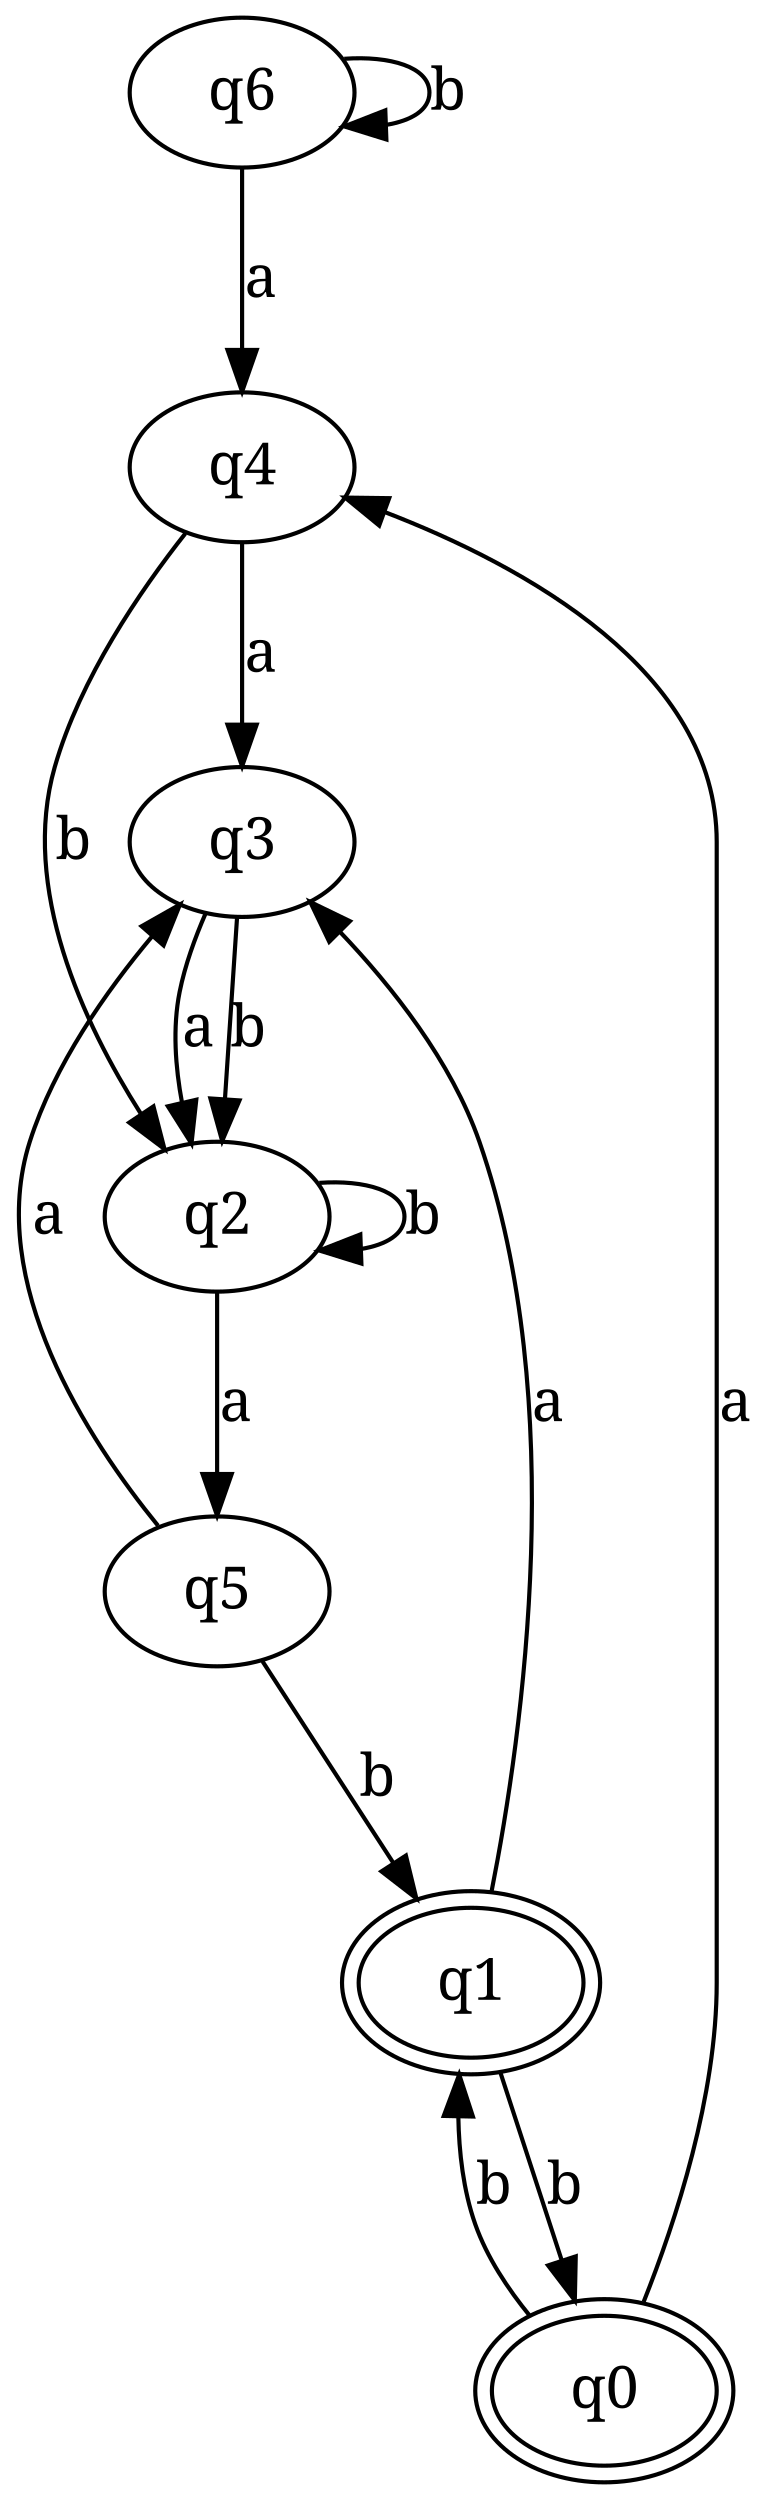
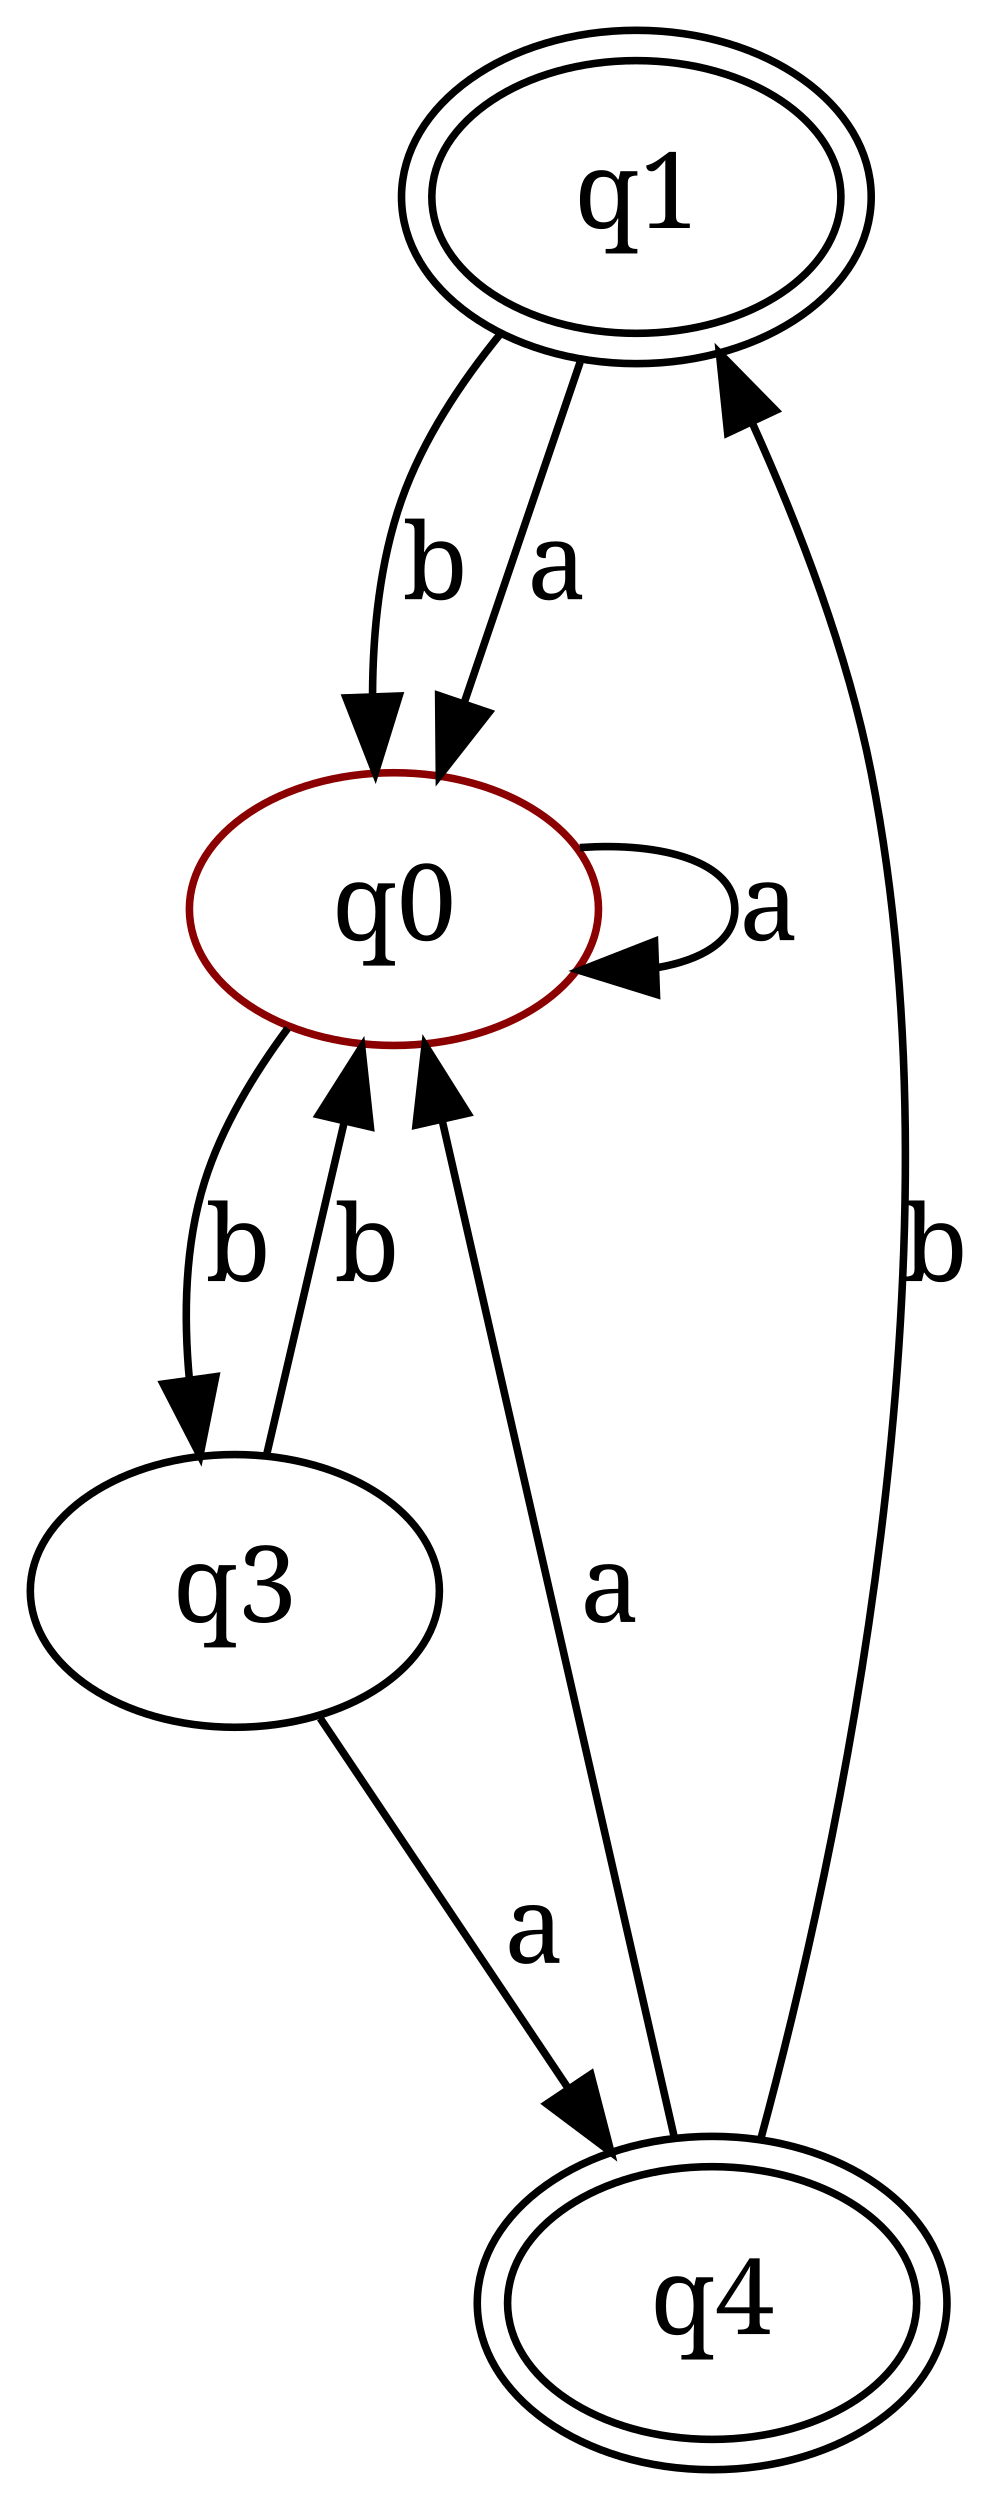
- <svg xmlns="http://www.w3.org/2000/svg" width="185pt" height="600pt" viewBox="0.00 0.00 185.15 600.00">
-   <g id="graph1" class="graph" transform="scale(1 1) rotate(0) translate(4 596)">
-     <polygon fill="white" stroke="white" points="-4,5 -4,-596 182.15,-596 182.15,5 -4,5" />
+ <svg xmlns="http://www.w3.org/2000/svg" width="132pt" height="330pt" viewBox="0.00 0.00 132.00 330.00">
+   <g id="graph1" class="graph" transform="scale(1 1) rotate(0) translate(4 326)">
+     <polygon fill="white" stroke="white" points="-4,5 -4,-326 129,-326 129,5 -4,5" />
    <g id="node1" class="node">
-       <ellipse fill="none" stroke="black" cx="54.15" cy="-574" rx="27" ry="18" />
-       <text text-anchor="middle" x="54.15" y="-569.9" font-family="Times Roman,serif" font-size="14.00">q6</text>
+       <ellipse fill="none" stroke="black" cx="80" cy="-300" rx="27" ry="18" />
+       <ellipse fill="none" stroke="black" cx="80" cy="-300" rx="31" ry="22" />
+       <text text-anchor="middle" x="80" y="-295.9" font-family="Times Roman,serif" font-size="14.00">q1</text>
+     </g>
+     <g id="node3" class="node">
+       <ellipse fill="none" stroke="darkred" cx="48" cy="-206" rx="27" ry="18" />
+       <text text-anchor="middle" x="48" y="-201.9" font-family="Times Roman,serif" font-size="14.00">q0</text>
    </g>
    <g id="edge2" class="edge">
-       <path fill="none" stroke="black" d="M78.682,-582.121C89.658,-582.895 99.15,-580.188 99.15,-574 99.15,-569.843 94.865,-567.257 88.724,-566.242" />
-       <polygon fill="black" stroke="black" points="88.802,-562.742 78.682,-565.879 88.549,-569.738 88.802,-562.742" />
-       <text text-anchor="middle" x="103.65" y="-569.9" font-family="Times Roman,serif" font-size="14.00">b</text>
-     </g>
-     <g id="node4" class="node">
-       <ellipse fill="none" stroke="black" cx="54.15" cy="-484" rx="27" ry="18" />
-       <text text-anchor="middle" x="54.15" y="-479.9" font-family="Times Roman,serif" font-size="14.00">q4</text>
+       <path fill="none" stroke="black" d="M62.095,-281.978C56.864,-275.568 51.804,-267.955 49,-260 46.151,-251.917 45.208,-242.721 45.175,-234.239" />
+       <polygon fill="black" stroke="black" points="48.681,-234.132 45.543,-224.012 41.685,-233.88 48.681,-234.132" />
+       <text text-anchor="middle" x="53.5" y="-246.9" font-family="Times Roman,serif" font-size="14.00">b</text>
    </g>
    <g id="edge4" class="edge">
-       <path fill="none" stroke="black" d="M54.15,-555.787C54.15,-543.344 54.15,-526.605 54.15,-512.421" />
-       <polygon fill="black" stroke="black" points="57.65,-512.186 54.15,-502.186 50.65,-512.186 57.65,-512.186" />
-       <text text-anchor="middle" x="58.65" y="-524.9" font-family="Times Roman,serif" font-size="14.00">a</text>
+       <path fill="none" stroke="black" d="M72.578,-278.198C68.032,-264.844 62.174,-247.635 57.317,-233.369" />
+       <polygon fill="black" stroke="black" points="60.527,-231.937 53.991,-223.598 53.9,-234.192 60.527,-231.937" />
+       <text text-anchor="middle" x="69.5" y="-246.9" font-family="Times Roman,serif" font-size="14.00">a</text>
    </g>
-     <g id="node9" class="node">
-       <ellipse fill="none" stroke="black" cx="54.15" cy="-394" rx="27" ry="18" />
-       <text text-anchor="middle" x="54.15" y="-389.9" font-family="Times Roman,serif" font-size="14.00">q3</text>
+     <g id="edge16" class="edge">
+       <path fill="none" stroke="black" d="M72.532,-214.121C83.508,-214.895 93,-212.188 93,-206 93,-201.843 88.715,-199.257 82.574,-198.242" />
+       <polygon fill="black" stroke="black" points="82.652,-194.742 72.532,-197.879 82.4,-201.738 82.652,-194.742" />
+       <text text-anchor="middle" x="97.5" y="-201.9" font-family="Times Roman,serif" font-size="14.00">a</text>
    </g>
-     <g id="edge20" class="edge">
-       <path fill="none" stroke="black" d="M54.15,-465.787C54.15,-453.344 54.15,-436.605 54.15,-422.421" />
-       <polygon fill="black" stroke="black" points="57.65,-422.186 54.15,-412.186 50.65,-422.186 57.65,-422.186" />
-       <text text-anchor="middle" x="58.65" y="-434.9" font-family="Times Roman,serif" font-size="14.00">a</text>
+     <g id="node8" class="node">
+       <ellipse fill="none" stroke="black" cx="27" cy="-116" rx="27" ry="18" />
+       <text text-anchor="middle" x="27" y="-111.9" font-family="Times Roman,serif" font-size="14.00">q3</text>
    </g>
-     <g id="node10" class="node">
-       <ellipse fill="none" stroke="black" cx="48.15" cy="-304" rx="27" ry="18" />
-       <text text-anchor="middle" x="48.15" y="-299.9" font-family="Times Roman,serif" font-size="14.00">q2</text>
-     </g>
-     <g id="edge18" class="edge">
-       <path fill="none" stroke="black" d="M40.529,-468.122C29.647,-454.32 15.245,-433.254 9.15,-412 0.831,-382.993 15.986,-350.528 29.763,-328.837" />
-       <polygon fill="black" stroke="black" points="32.861,-330.501 35.511,-320.242 27.043,-326.609 32.861,-330.501" />
-       <text text-anchor="middle" x="13.65" y="-389.9" font-family="Times Roman,serif" font-size="14.00">b</text>
+     <g id="edge14" class="edge">
+       <path fill="none" stroke="black" d="M33.997,-190.277C29.586,-184.343 25.274,-177.261 23,-170 20.404,-161.709 20.203,-152.366 21.007,-143.812" />
+       <polygon fill="black" stroke="black" points="24.476,-144.28 22.393,-133.892 17.543,-143.311 24.476,-144.28" />
+       <text text-anchor="middle" x="27.5" y="-156.9" font-family="Times Roman,serif" font-size="14.00">b</text>
    </g>
    <g id="node5" class="node">
-       <ellipse fill="none" stroke="black" cx="48.15" cy="-214" rx="27" ry="18" />
-       <text text-anchor="middle" x="48.15" y="-209.9" font-family="Times Roman,serif" font-size="14.00">q5</text>
-     </g>
-     <g id="node7" class="node">
-       <ellipse fill="none" stroke="black" cx="109.15" cy="-120" rx="27" ry="18" />
-       <ellipse fill="none" stroke="black" cx="109.15" cy="-120" rx="31" ry="22" />
-       <text text-anchor="middle" x="109.15" y="-115.9" font-family="Times Roman,serif" font-size="14.00">q1</text>
+       <ellipse fill="none" stroke="black" cx="90" cy="-22" rx="27" ry="18" />
+       <ellipse fill="none" stroke="black" cx="90" cy="-22" rx="31" ry="22" />
+       <text text-anchor="middle" x="90" y="-17.9" font-family="Times Roman,serif" font-size="14.00">q4</text>
    </g>
    <g id="edge6" class="edge">
-       <path fill="none" stroke="black" d="M59.055,-197.195C67.787,-183.739 80.236,-164.556 90.538,-148.68" />
-       <polygon fill="black" stroke="black" points="93.496,-150.551 96.004,-140.257 87.624,-146.741 93.496,-150.551" />
-       <text text-anchor="middle" x="86.65" y="-164.9" font-family="Times Roman,serif" font-size="14.00">b</text>
+       <path fill="none" stroke="black" d="M96.439,-43.714C106.543,-80.921 123.722,-159.126 111,-224 107.911,-239.753 101.537,-256.36 95.368,-270.017" />
+       <polygon fill="black" stroke="black" points="92.05,-268.848 90.962,-279.387 98.385,-271.827 92.05,-268.848" />
+       <text text-anchor="middle" x="119.5" y="-156.9" font-family="Times Roman,serif" font-size="14.00">b</text>
    </g>
    <g id="edge8" class="edge">
-       <path fill="none" stroke="black" d="M33.957,-229.777C17.071,-250.531 -7.57,-288.321 3.15,-322 8.998,-340.374 21.425,-358.086 32.548,-371.345" />
-       <polygon fill="black" stroke="black" points="30.017,-373.768 39.234,-378.991 35.286,-369.16 30.017,-373.768" />
-       <text text-anchor="middle" x="7.65" y="-299.9" font-family="Times Roman,serif" font-size="14.00">a</text>
+       <path fill="none" stroke="black" d="M85.042,-43.722C77.417,-77.125 62.815,-141.094 54.402,-177.955" />
+       <polygon fill="black" stroke="black" points="50.917,-177.494 52.104,-188.022 57.741,-179.052 50.917,-177.494" />
+       <text text-anchor="middle" x="76.5" y="-111.9" font-family="Times Roman,serif" font-size="14.00">a</text>
    </g>
-     <g id="edge16" class="edge">
-       <path fill="none" stroke="black" d="M114.084,-142.005C121.581,-179.978 132.815,-259.728 111.15,-322 104.449,-341.258 90.217,-359.245 77.65,-372.424" />
-       <polygon fill="black" stroke="black" points="75.083,-370.042 70.514,-379.601 80.047,-374.978 75.083,-370.042" />
-       <text text-anchor="middle" x="127.65" y="-254.9" font-family="Times Roman,serif" font-size="14.00">a</text>
-     </g>
-     <g id="node14" class="node">
-       <ellipse fill="none" stroke="black" cx="141.15" cy="-22" rx="27" ry="18" />
-       <ellipse fill="none" stroke="black" cx="141.15" cy="-22" rx="31" ry="22" />
-       <text text-anchor="middle" x="141.15" y="-17.9" font-family="Times Roman,serif" font-size="14.00">q0</text>
-     </g>
-     <g id="edge14" class="edge">
-       <path fill="none" stroke="black" d="M116.252,-98.251C120.56,-85.055 126.131,-67.994 130.911,-53.357" />
-       <polygon fill="black" stroke="black" points="134.291,-54.281 134.068,-43.689 127.637,-52.108 134.291,-54.281" />
-       <text text-anchor="middle" x="131.65" y="-66.9" font-family="Times Roman,serif" font-size="14.00">b</text>
-     </g>
-     <g id="edge22" class="edge">
-       <path fill="none" stroke="black" d="M52.935,-375.787C52.106,-363.344 50.99,-346.605 50.044,-332.421" />
-       <polygon fill="black" stroke="black" points="53.52,-331.931 49.362,-322.186 46.535,-332.396 53.52,-331.931" />
-       <text text-anchor="middle" x="55.65" y="-344.9" font-family="Times Roman,serif" font-size="14.00">b</text>
-     </g>
-     <g id="edge24" class="edge">
-       <path fill="none" stroke="black" d="M45.39,-376.86C42.853,-371.03 40.425,-364.374 39.15,-358 37.427,-349.387 38.121,-339.954 39.712,-331.417" />
-       <polygon fill="black" stroke="black" points="43.148,-332.094 41.994,-321.562 36.328,-330.515 43.148,-332.094" />
-       <text text-anchor="middle" x="43.65" y="-344.9" font-family="Times Roman,serif" font-size="14.00">a</text>
+     <g id="edge10" class="edge">
+       <path fill="none" stroke="black" d="M31.172,-133.879C34.104,-146.447 38.087,-163.518 41.442,-177.896" />
+       <polygon fill="black" stroke="black" points="38.069,-178.844 43.75,-187.787 44.886,-177.253 38.069,-178.844" />
+       <text text-anchor="middle" x="44.5" y="-156.9" font-family="Times Roman,serif" font-size="14.00">b</text>
    </g>
    <g id="edge12" class="edge">
-       <path fill="none" stroke="black" d="M48.15,-285.787C48.15,-273.344 48.15,-256.605 48.15,-242.421" />
-       <polygon fill="black" stroke="black" points="51.65,-242.186 48.15,-232.186 44.65,-242.186 51.65,-242.186" />
-       <text text-anchor="middle" x="52.65" y="-254.9" font-family="Times Roman,serif" font-size="14.00">a</text>
-     </g>
-     <g id="edge10" class="edge">
-       <path fill="none" stroke="black" d="M72.682,-312.121C83.658,-312.895 93.15,-310.188 93.15,-304 93.15,-299.843 88.865,-297.257 82.724,-296.242" />
-       <polygon fill="black" stroke="black" points="82.802,-292.742 72.682,-295.879 82.549,-299.738 82.802,-292.742" />
-       <text text-anchor="middle" x="97.65" y="-299.9" font-family="Times Roman,serif" font-size="14.00">b</text>
-     </g>
-     <g id="edge28" class="edge">
-       <path fill="none" stroke="black" d="M150.593,-43.332C158.379,-62.879 168.15,-92.822 168.15,-120 168.15,-394 168.15,-394 168.15,-394 168.15,-435.082 121.979,-460.325 88.404,-473.251" />
-       <polygon fill="black" stroke="black" points="87.082,-470.007 78.886,-476.722 89.48,-476.584 87.082,-470.007" />
-       <text text-anchor="middle" x="172.65" y="-254.9" font-family="Times Roman,serif" font-size="14.00">a</text>
-     </g>
-     <g id="edge26" class="edge">
-       <path fill="none" stroke="black" d="M123.238,-40.02C118.008,-46.429 112.949,-54.044 110.15,-62 107.298,-70.105 106.237,-79.249 106.088,-87.84" />
-       <polygon fill="black" stroke="black" points="102.591,-88.013 106.301,-97.937 109.589,-87.866 102.591,-88.013" />
-       <text text-anchor="middle" x="114.65" y="-66.9" font-family="Times Roman,serif" font-size="14.00">b</text>
+       <path fill="none" stroke="black" d="M38.263,-99.195C47.341,-85.649 60.308,-66.302 70.989,-50.365" />
+       <polygon fill="black" stroke="black" points="73.989,-52.176 76.649,-41.921 68.174,-48.279 73.989,-52.176" />
+       <text text-anchor="middle" x="66.5" y="-66.9" font-family="Times Roman,serif" font-size="14.00">a</text>
    </g>
  </g>
</svg>
